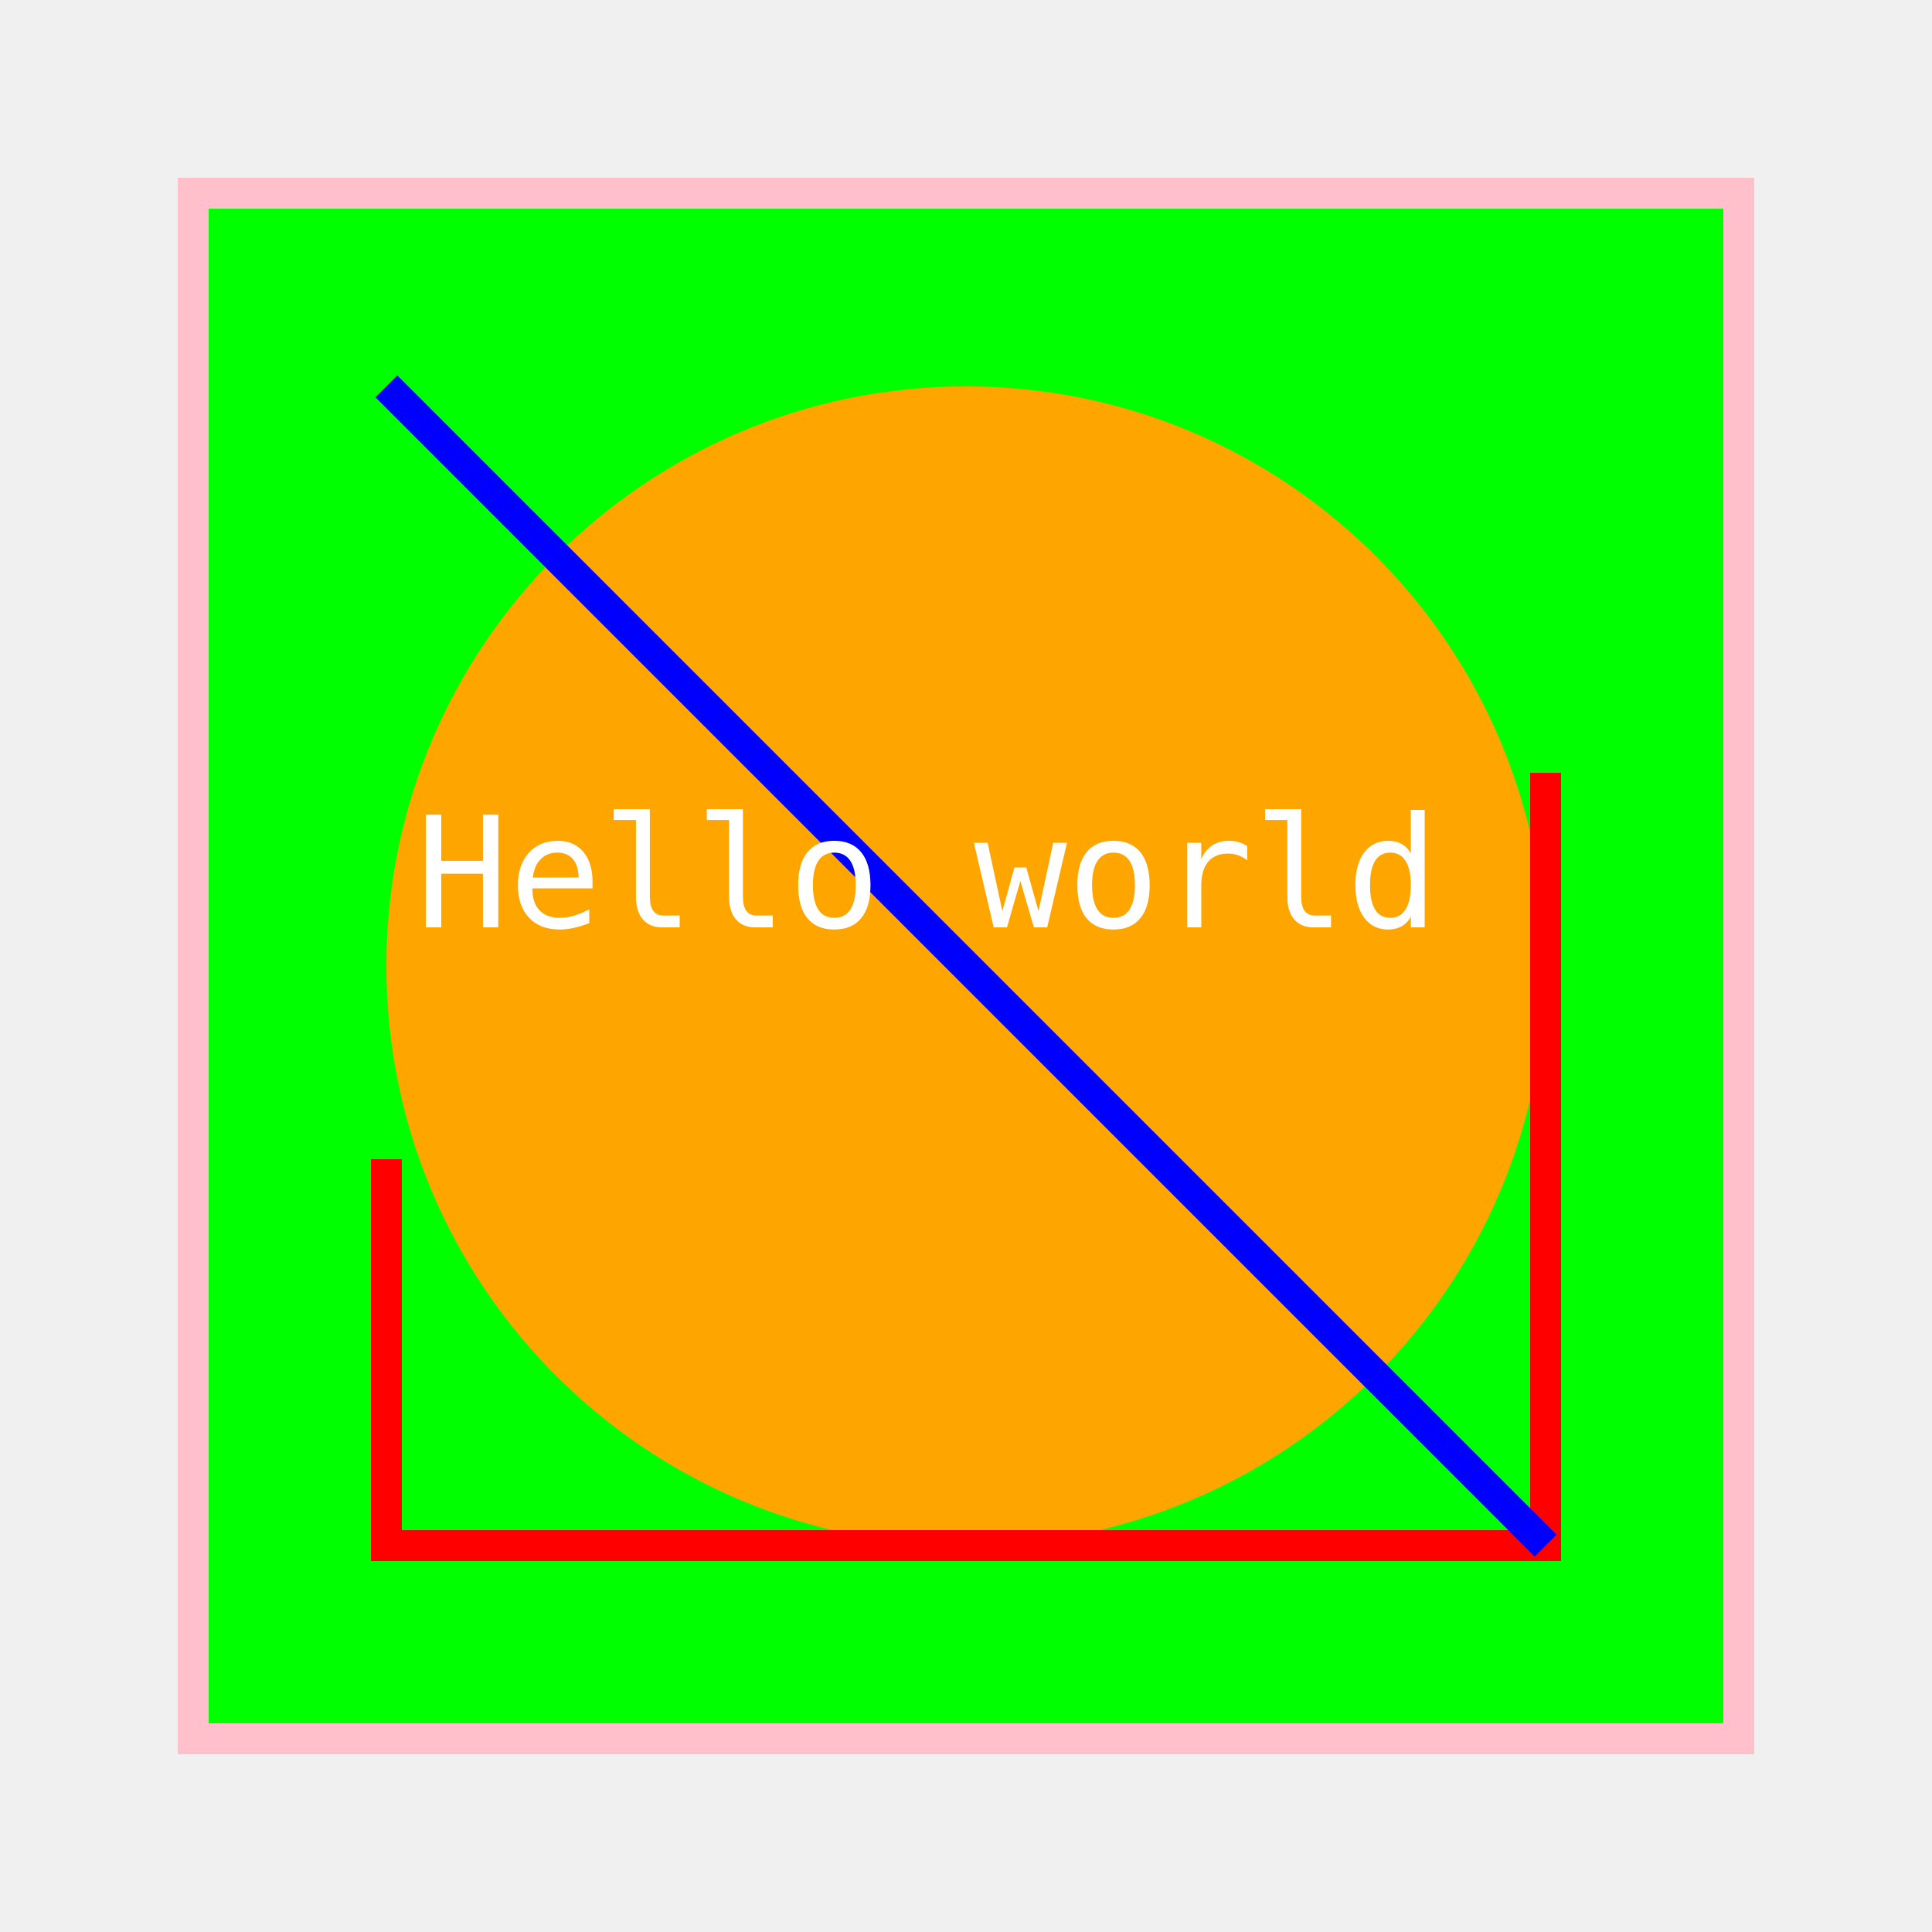
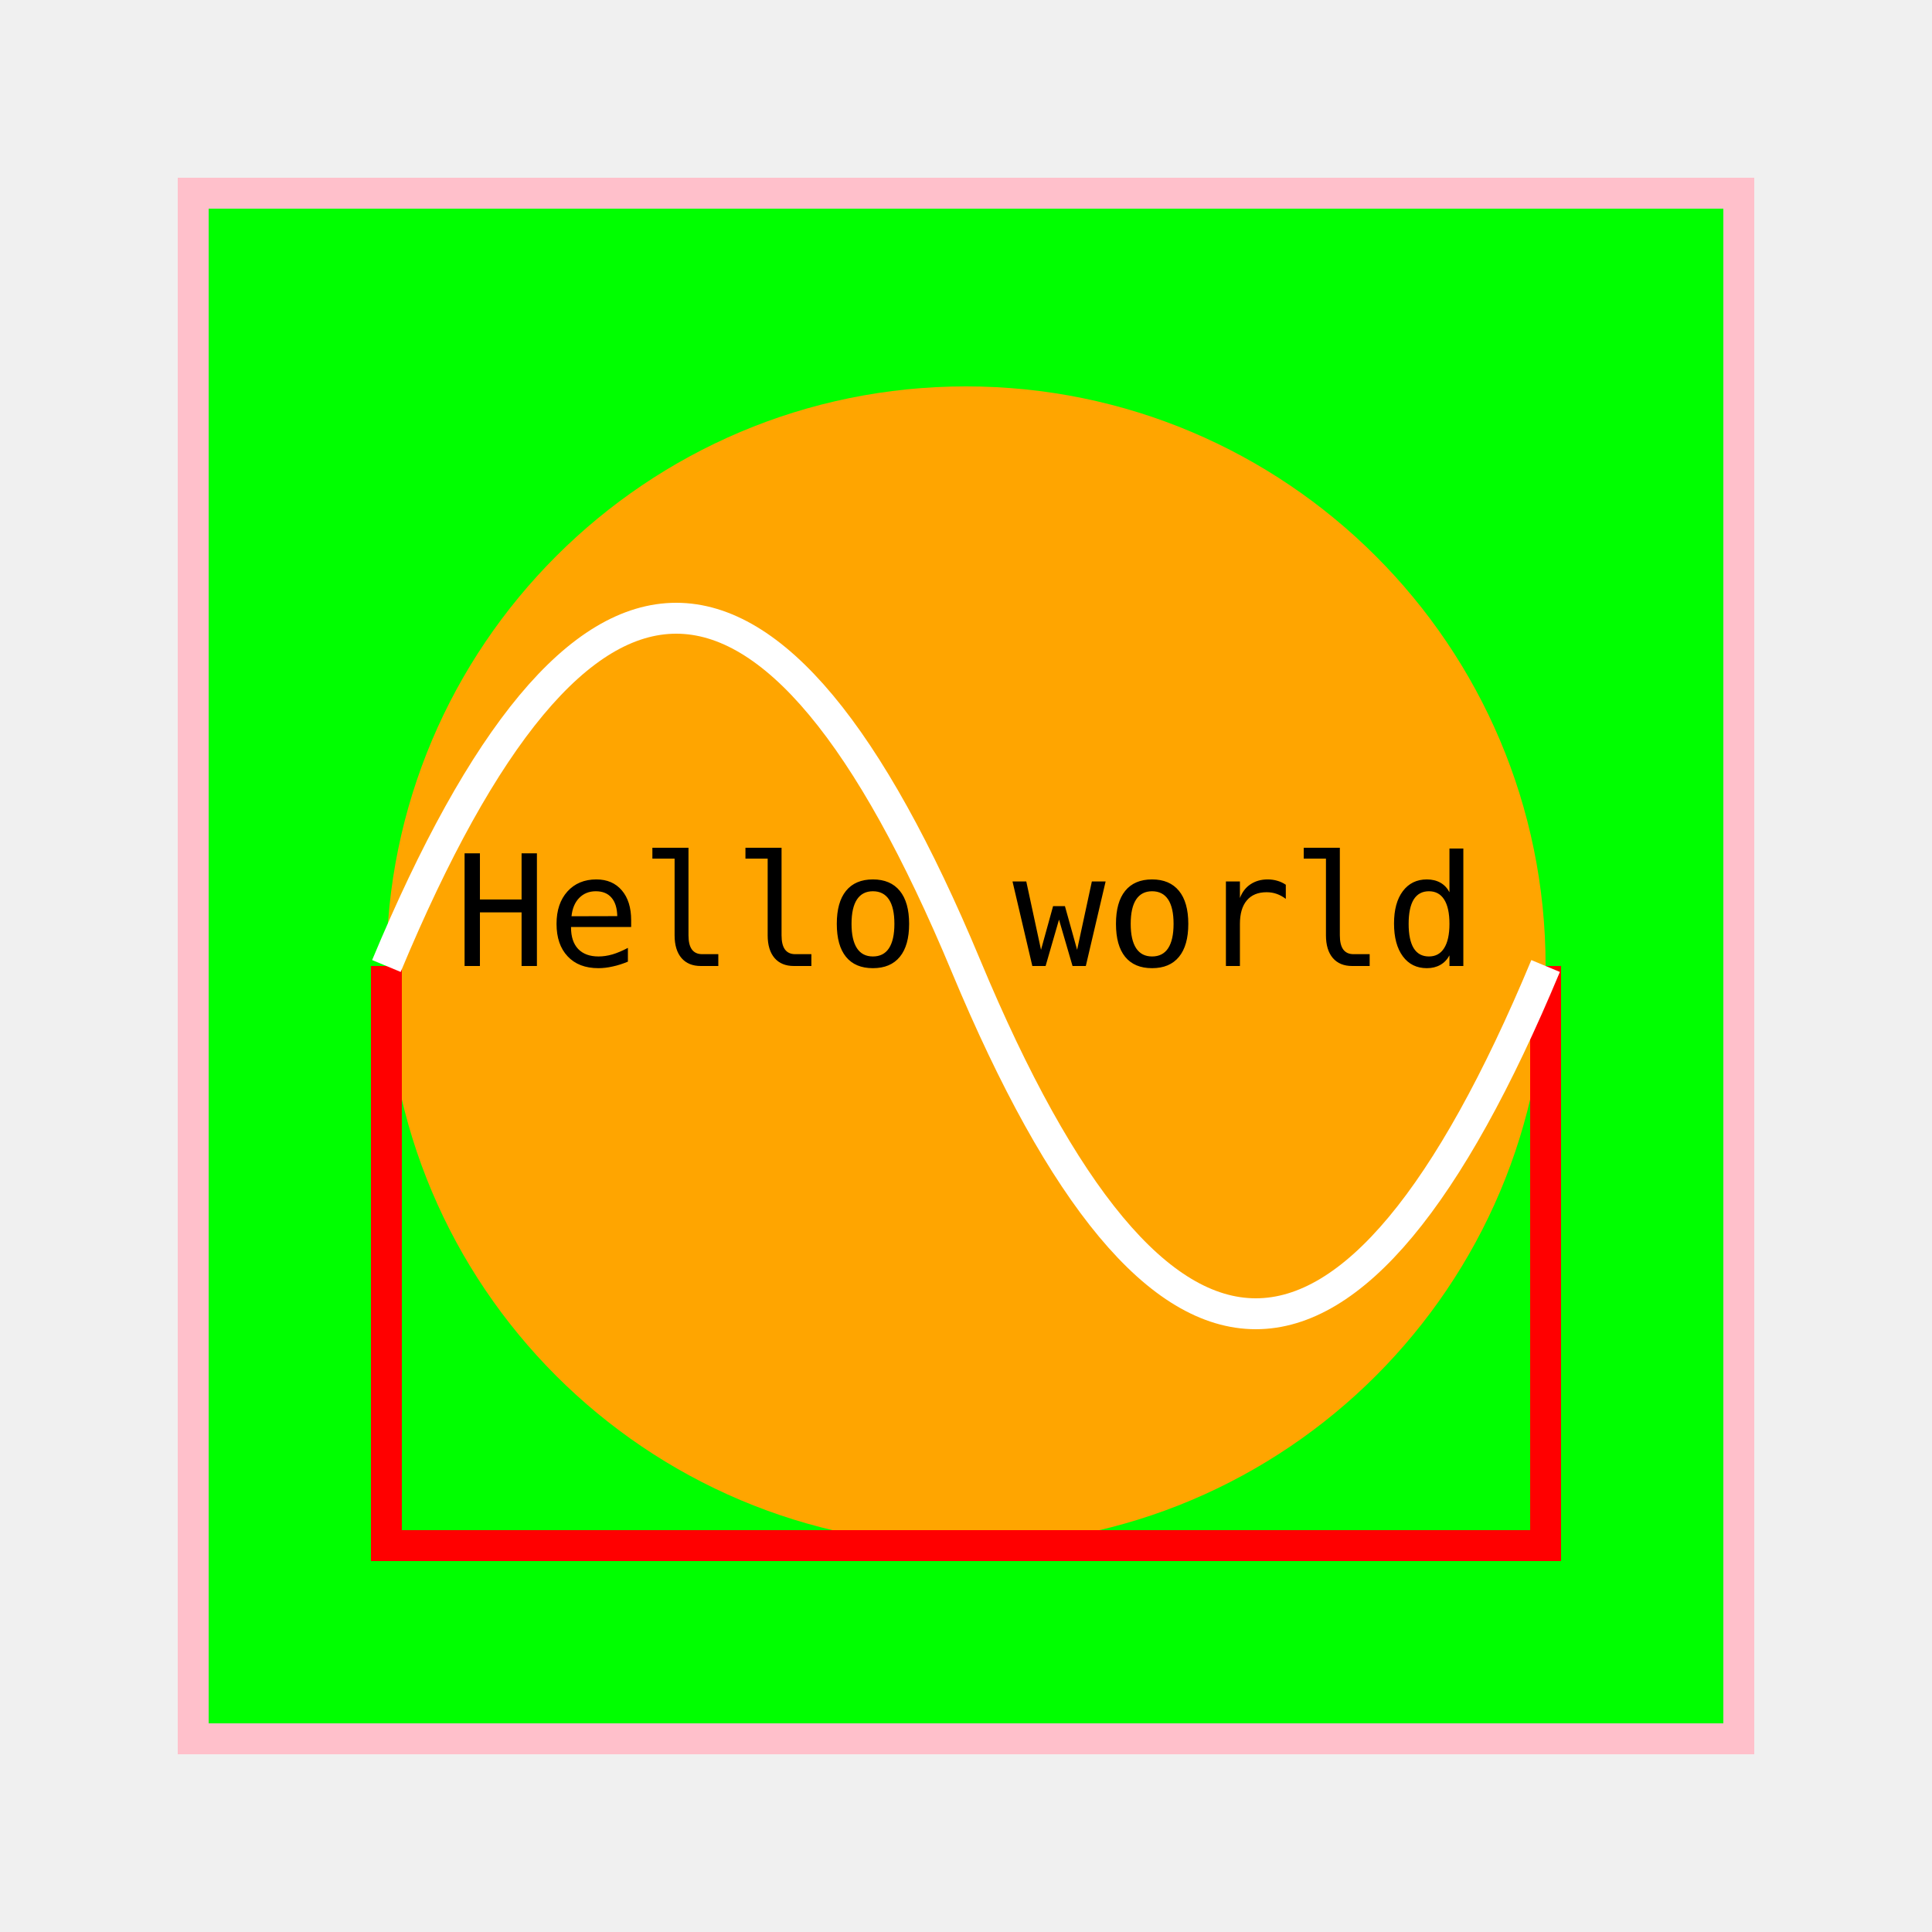
<svg xmlns="http://www.w3.org/2000/svg" version="1.1" width="250" height="250">
  <rect x="25" y="25" width="200" height="200" fill="lime" stroke-width="4" stroke="pink" />
  <circle cx="125" cy="125" r="75" fill="orange" />
-   <polyline points="50,150 50,200 200,200 200,100" stroke="red" stroke-width="4" fill="none" />
-   <line x1="50" y1="50" x2="200" y2="200" stroke="blue" stroke-width="4" />
-   <text x="120" y="120" font-family="monospace" font-size="20" text-anchor="middle" fill="white">Hello world</text>
+   <polyline points="50,125 50,200 200,200 200,125" stroke="red" stroke-width="4" fill="none" />
+   <path d="M50 125 c 25 -60 50 -60 75 0 c 25 60 50 60 75 0" fill="none" stroke-width="4" stroke="white" />
+   <text x="125" y="125" font-family="monospace" font-size="20" text-anchor="middle" fill="black">Hello world</text>
</svg>
